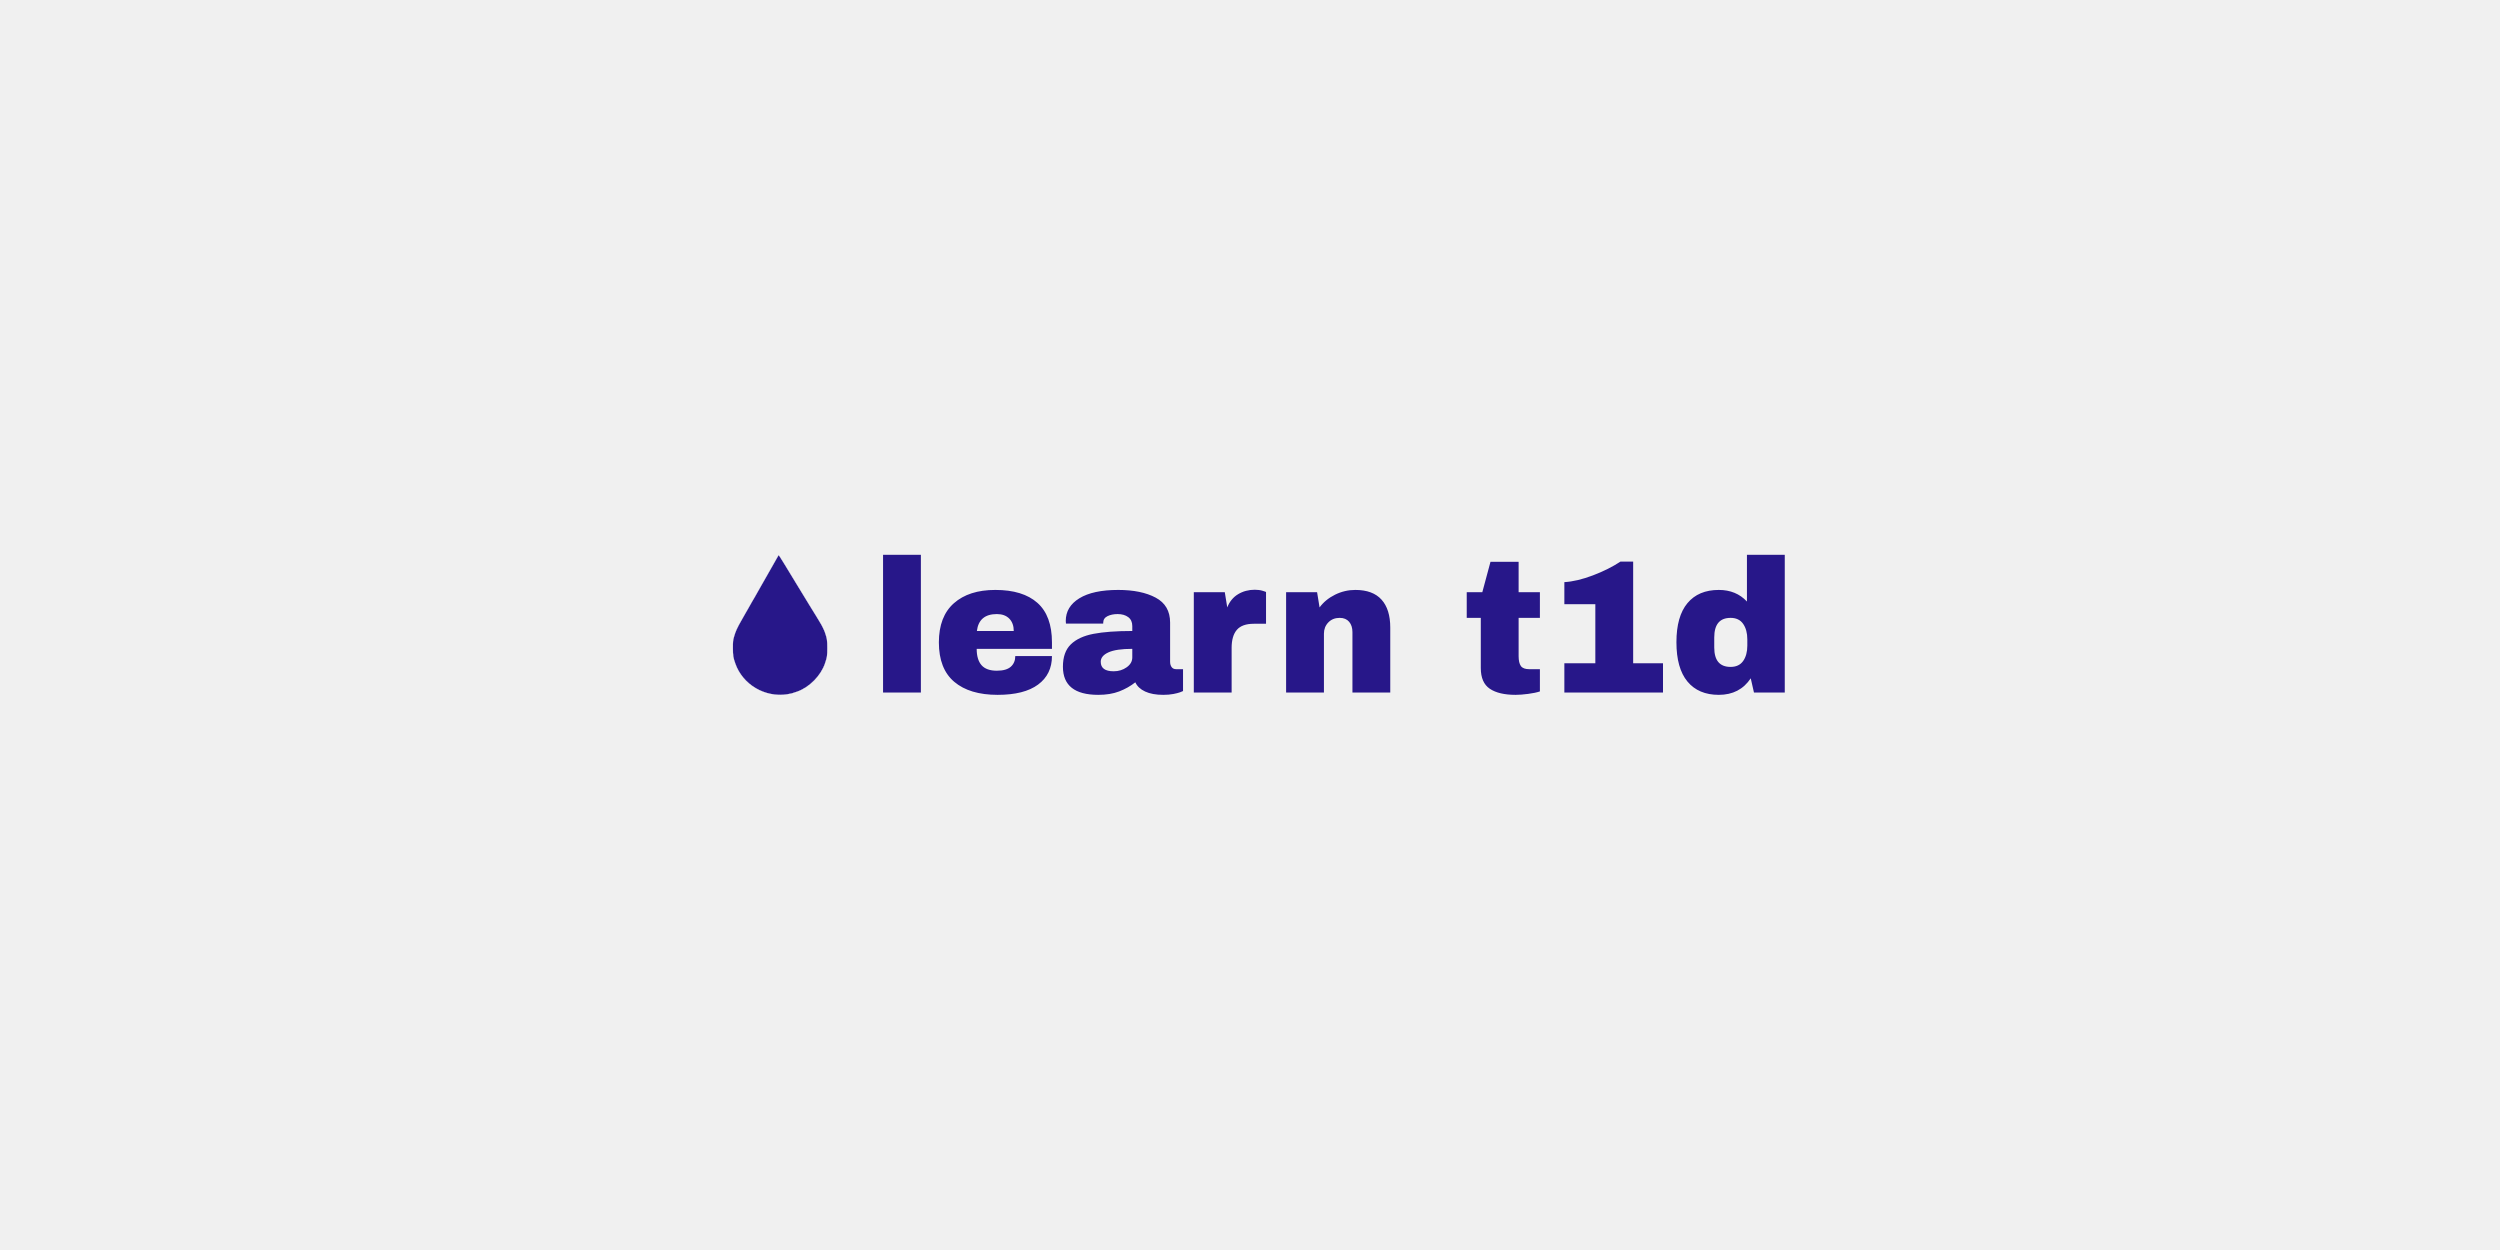
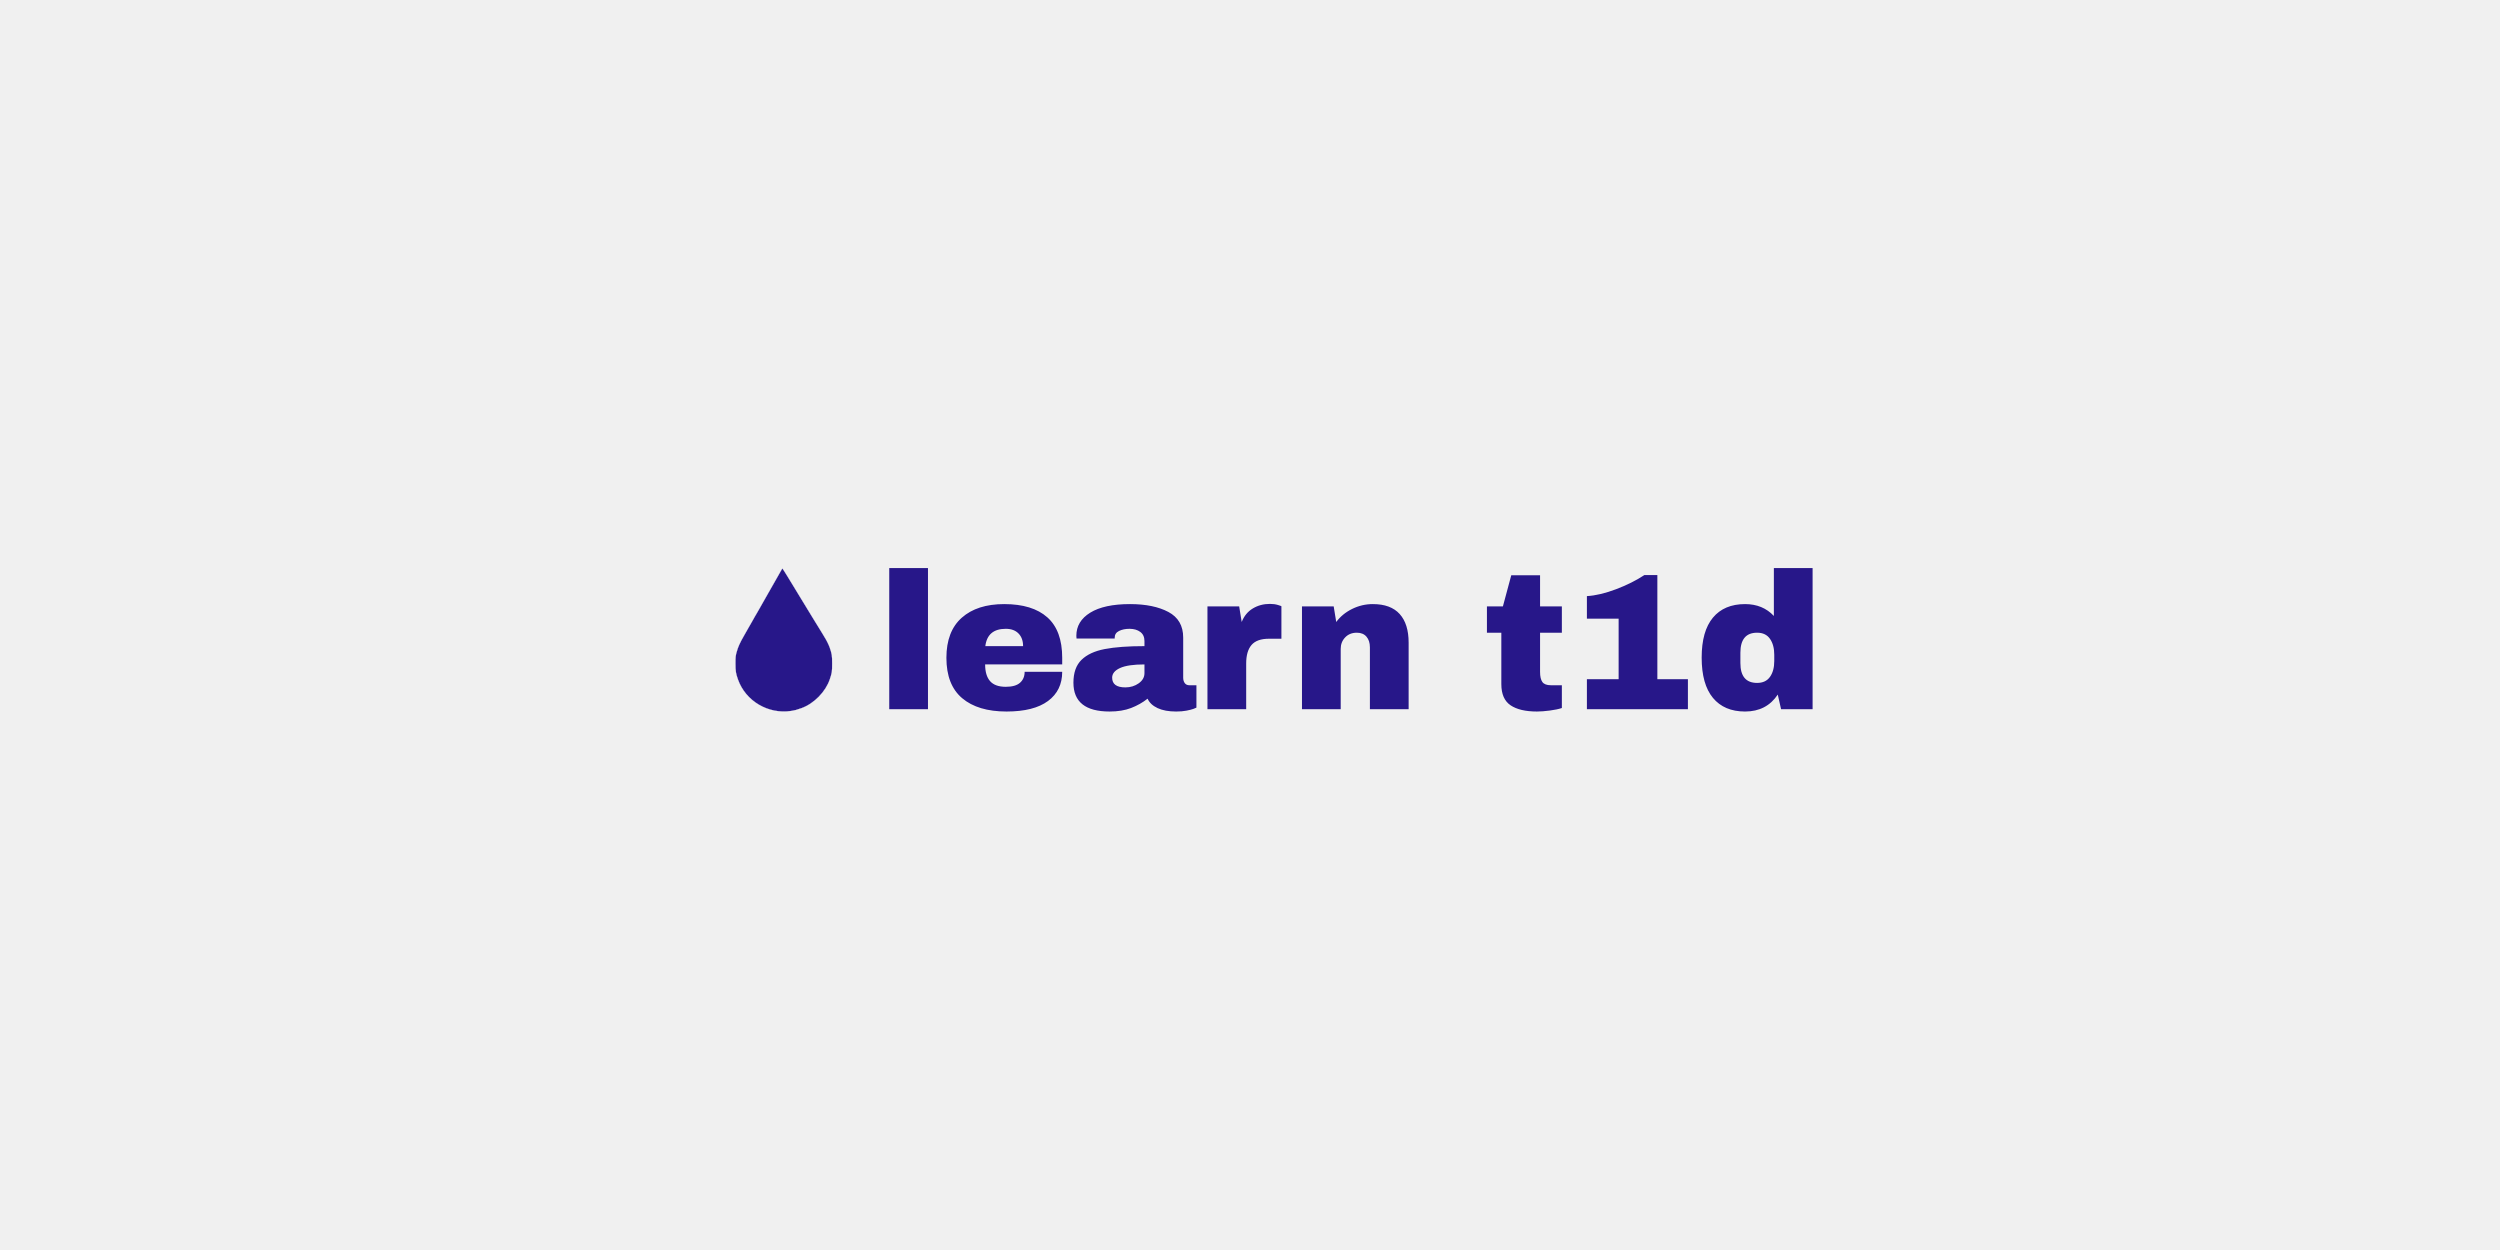
- <svg xmlns="http://www.w3.org/2000/svg" version="1.1" width="2000px" height="1000px" viewBox="0 0 2048 2048">
+ <svg xmlns="http://www.w3.org/2000/svg" version="1.1" width="2000px" height="1000px" viewBox="0 0 2000 2000">
  <g id="document" transform="matrix(1,0,0,1,1024.0,1024.0)">
    <path d="M-775.362,-109.231 C-778.699,-103.224 -781.436,-98.418 -784.907,-92.411 C-786.308,-90.008 -788.044,-87.004 -788.711,-85.736 C-789.446,-84.468 -794.518,-75.591 -799.925,-66.046 C-805.398,-56.502 -810.537,-47.357 -811.472,-45.689 C-812.406,-44.02 -814.475,-40.482 -816.077,-37.812 C-817.679,-35.076 -818.947,-32.807 -818.947,-32.673 C-818.947,-32.54 -820.749,-29.402 -822.952,-25.665 C-825.155,-21.927 -826.957,-18.79 -826.957,-18.656 C-826.957,-18.523 -829.693,-13.717 -833.098,-7.844 C-840.306,4.638 -842.976,10.578 -845.446,19.456 C-847.114,25.463 -847.248,27.065 -847.248,37.744 C-847.248,50.092 -846.714,53.429 -843.243,63.241 C-831.095,97.682 -794.919,119.108 -758.342,113.568 C-751.667,112.5 -750.199,112.099 -741.522,109.029 C-721.565,101.82 -702.876,82.731 -696.268,62.774 C-692.797,52.495 -692.53,50.559 -692.53,37.744 C-692.53,24.929 -692.864,22.526 -696.468,11.98 C-697.803,7.975 -702.275,-0.969 -704.878,-4.84 C-705.946,-6.442 -706.814,-7.844 -706.814,-8.044 C-706.814,-8.244 -708.082,-10.38 -709.684,-12.85 C-711.286,-15.319 -716.892,-24.396 -722.099,-33.007 C-727.372,-41.617 -736.85,-57.236 -743.257,-67.715 C-749.665,-78.194 -758.676,-92.945 -763.281,-100.621 C-767.953,-108.23 -771.891,-114.437 -772.158,-114.437 C-772.359,-114.437 -773.827,-112.101 -775.362,-109.231 Z " fill="#271789" fill-opacity="1.00" stroke-width="0.31" stroke="#ffffff" stroke-linecap="square" stroke-linejoin="miter" />
    <path d="M-539.233,110.7 L-539.233,-115.06 L-601.2,-115.06 L-601.2,110.7 L-539.233,110.7 Z M-417.27,-57.452 C-446.126,-57.452 -468.754,-50.186 -485.154,-35.655 C-501.554,-21.123 -509.754,0.26 -509.754,28.492 C-509.754,57.348 -501.346,78.886 -484.531,93.107 C-467.716,107.327 -444.05,114.437 -413.533,114.437 C-384.47,114.437 -362.361,108.832 -347.206,97.622 C-332.052,86.412 -324.475,70.842 -324.475,50.913 L-384.574,50.913 C-384.574,58.179 -387.013,63.991 -391.891,68.351 C-396.77,72.71 -404.399,74.89 -414.779,74.89 C-426.197,74.89 -434.552,71.88 -439.846,65.86 C-445.14,59.84 -447.787,50.913 -447.787,39.08 L-324.475,39.08 L-324.475,28.492 C-324.475,-0.571 -332.415,-22.161 -348.296,-36.277 C-364.177,-50.394 -387.169,-57.452 -417.27,-57.452 Z M-414.779,-17.905 C-406.06,-17.905 -399.261,-15.414 -394.383,-10.432 C-389.504,-5.449 -387.065,1.297 -387.065,9.809 L-447.475,9.809 C-445.192,-8.667 -434.293,-17.905 -414.779,-17.905 Z M-215.902,-57.452 C-243.512,-57.452 -264.739,-52.885 -279.582,-43.751 C-294.425,-34.617 -301.847,-22.265 -301.847,-6.695 C-301.847,-4.827 -301.743,-3.373 -301.535,-2.335 L-240.502,-2.335 L-240.502,-3.581 C-240.502,-8.563 -238.167,-12.196 -233.496,-14.48 C-228.825,-16.763 -223.272,-17.905 -216.836,-17.905 C-209.778,-17.905 -204.017,-16.244 -199.554,-12.923 C-195.091,-9.601 -192.859,-4.723 -192.859,1.713 L-192.859,9.809 C-219.016,9.809 -240.191,11.366 -256.383,14.48 C-272.576,17.594 -284.98,23.355 -293.595,31.762 C-302.21,40.17 -306.518,52.366 -306.518,68.351 C-306.518,99.075 -287.211,114.437 -248.599,114.437 C-235.52,114.437 -224.102,112.569 -214.345,108.832 C-204.588,105.095 -195.765,100.113 -187.877,93.885 C-184.97,100.321 -179.625,105.355 -171.84,108.988 C-164.055,112.621 -154.142,114.437 -142.102,114.437 C-135.874,114.437 -130.373,113.97 -125.598,113.036 C-120.823,112.102 -117.138,111.168 -114.544,110.233 C-111.949,109.299 -110.34,108.624 -109.717,108.209 L-109.717,72.399 L-120.927,72.399 C-124.249,72.399 -126.74,71.257 -128.401,68.974 C-130.061,66.69 -130.892,63.784 -130.892,60.255 L-130.892,-3.892 C-130.892,-22.784 -138.78,-36.433 -154.558,-44.841 C-170.335,-53.248 -190.783,-57.452 -215.902,-57.452 Z M-192.859,39.08 L-192.859,53.093 C-192.859,59.528 -195.921,64.926 -202.045,69.285 C-208.169,73.645 -215.279,75.824 -223.376,75.824 C-237.492,75.824 -244.55,70.635 -244.55,60.255 C-244.55,53.819 -240.347,48.681 -231.939,44.841 C-223.531,41 -210.505,39.08 -192.859,39.08 Z M7.886,-57.764 C-2.286,-57.764 -11.42,-55.324 -19.517,-50.446 C-27.613,-45.567 -33.529,-38.353 -37.266,-28.804 L-41.314,-53.715 L-92.071,-53.715 L-92.071,110.7 L-30.104,110.7 L-30.104,37.523 C-30.104,24.444 -27.25,14.584 -21.541,7.941 C-15.832,1.297 -6.542,-2.024 6.329,-2.024 L26.258,-2.024 L26.258,-54.027 C26.258,-54.234 24.39,-54.909 20.653,-56.051 C16.916,-57.193 12.661,-57.764 7.886,-57.764 Z M172.51,-57.452 C160.884,-57.452 149.83,-54.857 139.346,-49.667 C128.863,-44.477 120.403,-37.523 113.968,-28.804 L109.919,-53.715 L59.162,-53.715 L59.162,110.7 L121.13,110.7 L121.13,14.168 C121.13,6.903 123.517,0.778 128.292,-4.204 C133.066,-9.186 139.294,-11.677 146.975,-11.677 C153.618,-11.677 158.756,-9.549 162.389,-5.294 C166.022,-1.038 167.839,4.619 167.839,11.677 L167.839,110.7 L229.806,110.7 L229.806,4.204 C229.806,-15.725 225.031,-30.984 215.482,-41.571 C205.932,-52.158 191.608,-57.452 172.51,-57.452 Z M440.1,-53.715 L440.1,-103.538 L394.014,-103.538 L380.624,-53.715 L355.09,-53.715 L355.09,-11.677 L378.133,-11.677 L378.133,70.531 C378.133,86.516 383.064,97.829 392.924,104.473 C402.785,111.116 416.85,114.437 435.118,114.437 C440.931,114.437 447.782,113.918 455.67,112.88 C463.559,111.842 469.994,110.493 474.977,108.832 L474.977,72.399 L457.539,72.399 C450.895,72.399 446.328,70.686 443.837,67.261 C441.346,63.836 440.1,58.386 440.1,50.913 L440.1,-11.677 L474.977,-11.677 L474.977,-53.715 L440.1,-53.715 Z M627.767,62.746 L627.767,-103.85 L606.904,-103.85 C594.033,-95.338 578.982,-87.813 561.752,-81.274 C544.521,-74.734 528.951,-71.05 515.043,-70.219 L515.043,-34.098 L565.8,-34.098 L565.8,62.746 L515.043,62.746 L515.043,110.7 L676.656,110.7 L676.656,62.746 L627.767,62.746 Z M876.155,110.7 L876.155,-115.06 L814.188,-115.06 L814.188,-38.457 C802.355,-51.12 786.993,-57.452 768.102,-57.452 C745.889,-57.452 728.762,-50.238 716.722,-35.81 C704.681,-21.382 698.661,-0.052 698.661,28.181 C698.661,56.622 704.681,78.108 716.722,92.64 C728.762,107.171 745.889,114.437 768.102,114.437 C790.937,114.437 808.375,105.407 820.416,87.346 L825.71,110.7 L876.155,110.7 Z M787.408,-11.677 C796.542,-11.677 803.393,-8.408 807.96,-1.868 C812.527,4.671 814.811,13.13 814.811,23.51 L814.811,33.786 C814.811,44.166 812.527,52.574 807.96,59.009 C803.393,65.445 796.542,68.662 787.408,68.662 C769.555,68.662 760.628,58.075 760.628,36.9 L760.628,20.396 C760.628,-0.986 769.555,-11.677 787.408,-11.677 Z " fill="#271789" fill-opacity="1.00" />
  </g>
</svg>
